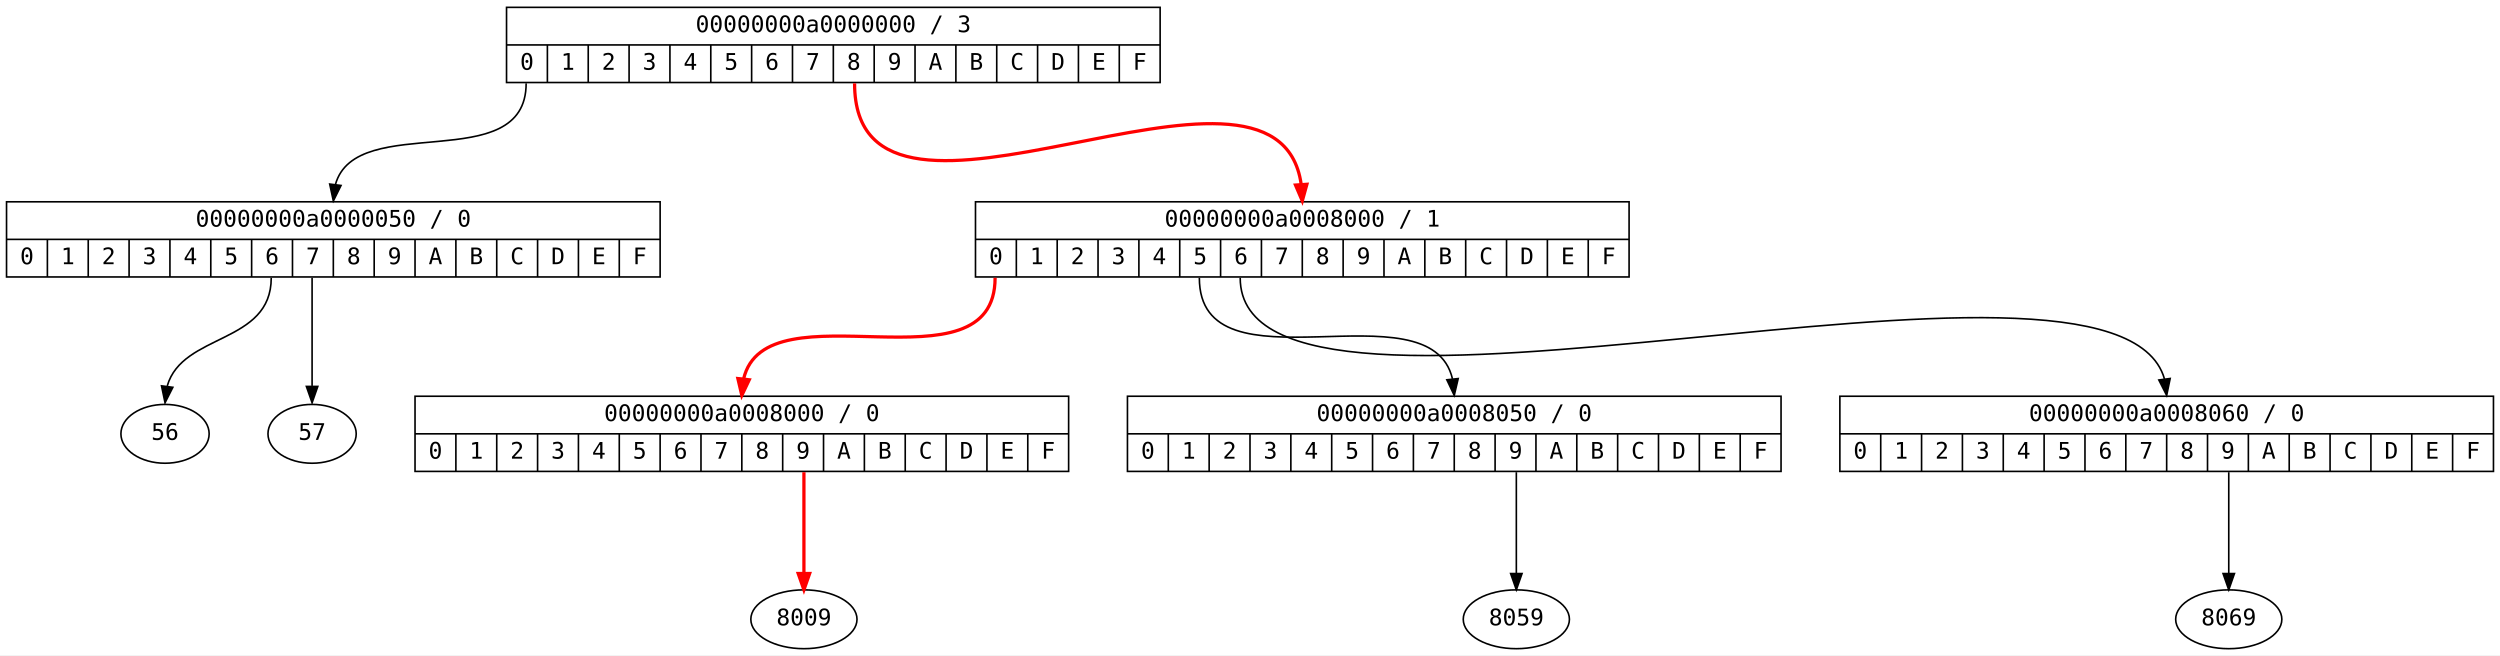
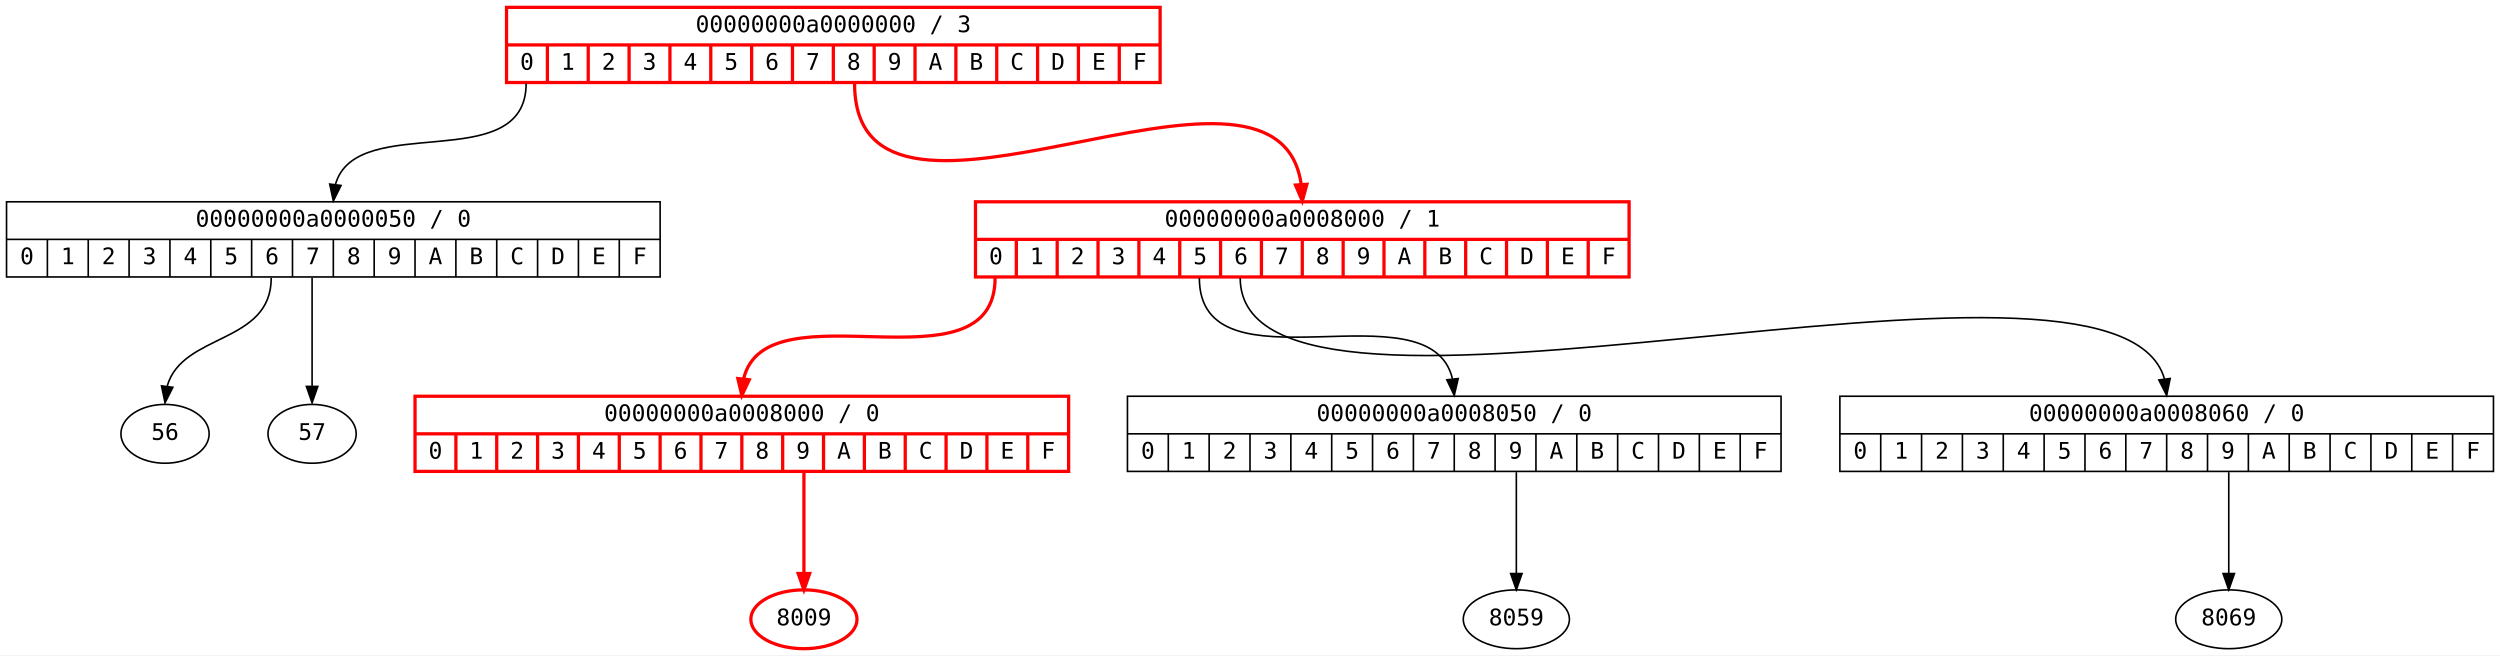
<svg xmlns="http://www.w3.org/2000/svg" width="1530pt" height="401pt" viewBox="0.00 0.00 1530.00 401.00">
  <g id="graph0" class="graph" transform="scale(1 1) rotate(0) translate(4 397)">
    <polygon fill="white" stroke="transparent" points="-4,4 -4,-397 1526,-397 1526,4 -4,4" />
    <g id="node1" class="node">
-       <polygon fill="none" stroke="black" points="306,-346.5 306,-392.5 706,-392.5 706,-346.5 306,-346.5" />
+       <polygon fill="none" stroke="red" stroke-width="2" points="306,-346.5 306,-392.5 706,-392.5 706,-346.5 306,-346.5" />
      <text text-anchor="middle" x="506" y="-377.3" font-family="monospace" font-size="14.00">00000000a0000000 / 3</text>
-       <polyline fill="none" stroke="black" points="306,-369.5 706,-369.5 " />
+       <polyline fill="none" stroke="red" stroke-width="2" points="306,-369.5 706,-369.5 " />
      <text text-anchor="middle" x="318.5" y="-354.3" font-family="monospace" font-size="14.00">0</text>
-       <polyline fill="none" stroke="black" points="331,-346.5 331,-369.5 " />
+       <polyline fill="none" stroke="red" stroke-width="2" points="331,-346.5 331,-369.5 " />
      <text text-anchor="middle" x="343.5" y="-354.3" font-family="monospace" font-size="14.00">1</text>
-       <polyline fill="none" stroke="black" points="356,-346.5 356,-369.5 " />
+       <polyline fill="none" stroke="red" stroke-width="2" points="356,-346.5 356,-369.5 " />
      <text text-anchor="middle" x="368.5" y="-354.3" font-family="monospace" font-size="14.00">2</text>
-       <polyline fill="none" stroke="black" points="381,-346.5 381,-369.5 " />
+       <polyline fill="none" stroke="red" stroke-width="2" points="381,-346.5 381,-369.5 " />
      <text text-anchor="middle" x="393.5" y="-354.3" font-family="monospace" font-size="14.00">3</text>
-       <polyline fill="none" stroke="black" points="406,-346.5 406,-369.5 " />
+       <polyline fill="none" stroke="red" stroke-width="2" points="406,-346.5 406,-369.5 " />
      <text text-anchor="middle" x="418.5" y="-354.3" font-family="monospace" font-size="14.00">4</text>
-       <polyline fill="none" stroke="black" points="431,-346.5 431,-369.5 " />
+       <polyline fill="none" stroke="red" stroke-width="2" points="431,-346.5 431,-369.5 " />
      <text text-anchor="middle" x="443.5" y="-354.3" font-family="monospace" font-size="14.00">5</text>
-       <polyline fill="none" stroke="black" points="456,-346.5 456,-369.5 " />
+       <polyline fill="none" stroke="red" stroke-width="2" points="456,-346.5 456,-369.5 " />
      <text text-anchor="middle" x="468.5" y="-354.3" font-family="monospace" font-size="14.00">6</text>
-       <polyline fill="none" stroke="black" points="481,-346.5 481,-369.5 " />
+       <polyline fill="none" stroke="red" stroke-width="2" points="481,-346.5 481,-369.5 " />
      <text text-anchor="middle" x="493.5" y="-354.3" font-family="monospace" font-size="14.00">7</text>
-       <polyline fill="none" stroke="black" points="506,-346.5 506,-369.5 " />
+       <polyline fill="none" stroke="red" stroke-width="2" points="506,-346.5 506,-369.5 " />
      <text text-anchor="middle" x="518.5" y="-354.3" font-family="monospace" font-size="14.00">8</text>
-       <polyline fill="none" stroke="black" points="531,-346.5 531,-369.5 " />
+       <polyline fill="none" stroke="red" stroke-width="2" points="531,-346.5 531,-369.5 " />
      <text text-anchor="middle" x="543.5" y="-354.3" font-family="monospace" font-size="14.00">9</text>
-       <polyline fill="none" stroke="black" points="556,-346.5 556,-369.5 " />
+       <polyline fill="none" stroke="red" stroke-width="2" points="556,-346.5 556,-369.5 " />
      <text text-anchor="middle" x="568.5" y="-354.3" font-family="monospace" font-size="14.00">A</text>
-       <polyline fill="none" stroke="black" points="581,-346.5 581,-369.5 " />
+       <polyline fill="none" stroke="red" stroke-width="2" points="581,-346.5 581,-369.5 " />
      <text text-anchor="middle" x="593.5" y="-354.3" font-family="monospace" font-size="14.00">B</text>
-       <polyline fill="none" stroke="black" points="606,-346.5 606,-369.5 " />
+       <polyline fill="none" stroke="red" stroke-width="2" points="606,-346.5 606,-369.5 " />
      <text text-anchor="middle" x="618.5" y="-354.3" font-family="monospace" font-size="14.00">C</text>
-       <polyline fill="none" stroke="black" points="631,-346.5 631,-369.5 " />
+       <polyline fill="none" stroke="red" stroke-width="2" points="631,-346.5 631,-369.5 " />
      <text text-anchor="middle" x="643.5" y="-354.3" font-family="monospace" font-size="14.00">D</text>
-       <polyline fill="none" stroke="black" points="656,-346.5 656,-369.5 " />
+       <polyline fill="none" stroke="red" stroke-width="2" points="656,-346.5 656,-369.5 " />
      <text text-anchor="middle" x="668.5" y="-354.3" font-family="monospace" font-size="14.00">E</text>
-       <polyline fill="none" stroke="black" points="681,-346.5 681,-369.5 " />
+       <polyline fill="none" stroke="red" stroke-width="2" points="681,-346.5 681,-369.5 " />
      <text text-anchor="middle" x="693.5" y="-354.3" font-family="monospace" font-size="14.00">F</text>
    </g>
    <g id="node2" class="node">
      <polygon fill="none" stroke="black" points="0,-227.5 0,-273.5 400,-273.5 400,-227.5 0,-227.5" />
      <text text-anchor="middle" x="200" y="-258.3" font-family="monospace" font-size="14.00">00000000a0000050 / 0</text>
      <polyline fill="none" stroke="black" points="0,-250.5 400,-250.5 " />
      <text text-anchor="middle" x="12.5" y="-235.3" font-family="monospace" font-size="14.00">0</text>
      <polyline fill="none" stroke="black" points="25,-227.5 25,-250.5 " />
      <text text-anchor="middle" x="37.5" y="-235.3" font-family="monospace" font-size="14.00">1</text>
      <polyline fill="none" stroke="black" points="50,-227.5 50,-250.5 " />
      <text text-anchor="middle" x="62.5" y="-235.3" font-family="monospace" font-size="14.00">2</text>
      <polyline fill="none" stroke="black" points="75,-227.5 75,-250.5 " />
      <text text-anchor="middle" x="87.5" y="-235.3" font-family="monospace" font-size="14.00">3</text>
      <polyline fill="none" stroke="black" points="100,-227.5 100,-250.5 " />
      <text text-anchor="middle" x="112.5" y="-235.3" font-family="monospace" font-size="14.00">4</text>
      <polyline fill="none" stroke="black" points="125,-227.5 125,-250.5 " />
      <text text-anchor="middle" x="137.5" y="-235.3" font-family="monospace" font-size="14.00">5</text>
      <polyline fill="none" stroke="black" points="150,-227.5 150,-250.5 " />
      <text text-anchor="middle" x="162.5" y="-235.3" font-family="monospace" font-size="14.00">6</text>
      <polyline fill="none" stroke="black" points="175,-227.5 175,-250.5 " />
      <text text-anchor="middle" x="187.5" y="-235.3" font-family="monospace" font-size="14.00">7</text>
      <polyline fill="none" stroke="black" points="200,-227.5 200,-250.5 " />
      <text text-anchor="middle" x="212.5" y="-235.3" font-family="monospace" font-size="14.00">8</text>
      <polyline fill="none" stroke="black" points="225,-227.5 225,-250.5 " />
      <text text-anchor="middle" x="237.5" y="-235.3" font-family="monospace" font-size="14.00">9</text>
      <polyline fill="none" stroke="black" points="250,-227.5 250,-250.5 " />
      <text text-anchor="middle" x="262.5" y="-235.3" font-family="monospace" font-size="14.00">A</text>
      <polyline fill="none" stroke="black" points="275,-227.5 275,-250.5 " />
      <text text-anchor="middle" x="287.5" y="-235.3" font-family="monospace" font-size="14.00">B</text>
      <polyline fill="none" stroke="black" points="300,-227.5 300,-250.5 " />
      <text text-anchor="middle" x="312.5" y="-235.3" font-family="monospace" font-size="14.00">C</text>
      <polyline fill="none" stroke="black" points="325,-227.5 325,-250.5 " />
      <text text-anchor="middle" x="337.5" y="-235.3" font-family="monospace" font-size="14.00">D</text>
      <polyline fill="none" stroke="black" points="350,-227.5 350,-250.5 " />
      <text text-anchor="middle" x="362.5" y="-235.3" font-family="monospace" font-size="14.00">E</text>
      <polyline fill="none" stroke="black" points="375,-227.5 375,-250.5 " />
      <text text-anchor="middle" x="387.5" y="-235.3" font-family="monospace" font-size="14.00">F</text>
    </g>
    <g id="edge1" class="edge">
      <path fill="none" stroke="black" d="M318,-346C318,-288.28 213.86,-329.69 201.25,-283.97" />
      <polygon fill="black" stroke="black" points="204.71,-283.49 200,-274 197.77,-284.36 204.71,-283.49" />
    </g>
    <g id="node3" class="node">
-       <polygon fill="none" stroke="black" points="593,-227.5 593,-273.5 993,-273.5 993,-227.5 593,-227.5" />
+       <polygon fill="none" stroke="red" stroke-width="2" points="593,-227.5 593,-273.5 993,-273.5 993,-227.5 593,-227.5" />
      <text text-anchor="middle" x="793" y="-258.3" font-family="monospace" font-size="14.00">00000000a0008000 / 1</text>
-       <polyline fill="none" stroke="black" points="593,-250.5 993,-250.5 " />
+       <polyline fill="none" stroke="red" stroke-width="2" points="593,-250.5 993,-250.5 " />
      <text text-anchor="middle" x="605.5" y="-235.3" font-family="monospace" font-size="14.00">0</text>
-       <polyline fill="none" stroke="black" points="618,-227.5 618,-250.5 " />
+       <polyline fill="none" stroke="red" stroke-width="2" points="618,-227.5 618,-250.5 " />
      <text text-anchor="middle" x="630.5" y="-235.3" font-family="monospace" font-size="14.00">1</text>
-       <polyline fill="none" stroke="black" points="643,-227.5 643,-250.5 " />
+       <polyline fill="none" stroke="red" stroke-width="2" points="643,-227.5 643,-250.5 " />
      <text text-anchor="middle" x="655.5" y="-235.3" font-family="monospace" font-size="14.00">2</text>
-       <polyline fill="none" stroke="black" points="668,-227.5 668,-250.5 " />
+       <polyline fill="none" stroke="red" stroke-width="2" points="668,-227.5 668,-250.5 " />
      <text text-anchor="middle" x="680.5" y="-235.3" font-family="monospace" font-size="14.00">3</text>
-       <polyline fill="none" stroke="black" points="693,-227.5 693,-250.5 " />
+       <polyline fill="none" stroke="red" stroke-width="2" points="693,-227.5 693,-250.5 " />
      <text text-anchor="middle" x="705.5" y="-235.3" font-family="monospace" font-size="14.00">4</text>
-       <polyline fill="none" stroke="black" points="718,-227.5 718,-250.5 " />
+       <polyline fill="none" stroke="red" stroke-width="2" points="718,-227.5 718,-250.5 " />
      <text text-anchor="middle" x="730.5" y="-235.3" font-family="monospace" font-size="14.00">5</text>
-       <polyline fill="none" stroke="black" points="743,-227.5 743,-250.5 " />
+       <polyline fill="none" stroke="red" stroke-width="2" points="743,-227.5 743,-250.5 " />
      <text text-anchor="middle" x="755.5" y="-235.3" font-family="monospace" font-size="14.00">6</text>
-       <polyline fill="none" stroke="black" points="768,-227.5 768,-250.5 " />
+       <polyline fill="none" stroke="red" stroke-width="2" points="768,-227.5 768,-250.5 " />
      <text text-anchor="middle" x="780.5" y="-235.3" font-family="monospace" font-size="14.00">7</text>
-       <polyline fill="none" stroke="black" points="793,-227.5 793,-250.5 " />
+       <polyline fill="none" stroke="red" stroke-width="2" points="793,-227.5 793,-250.5 " />
      <text text-anchor="middle" x="805.5" y="-235.3" font-family="monospace" font-size="14.00">8</text>
-       <polyline fill="none" stroke="black" points="818,-227.5 818,-250.5 " />
+       <polyline fill="none" stroke="red" stroke-width="2" points="818,-227.5 818,-250.5 " />
      <text text-anchor="middle" x="830.5" y="-235.3" font-family="monospace" font-size="14.00">9</text>
-       <polyline fill="none" stroke="black" points="843,-227.5 843,-250.5 " />
+       <polyline fill="none" stroke="red" stroke-width="2" points="843,-227.5 843,-250.5 " />
      <text text-anchor="middle" x="855.5" y="-235.3" font-family="monospace" font-size="14.00">A</text>
-       <polyline fill="none" stroke="black" points="868,-227.5 868,-250.5 " />
+       <polyline fill="none" stroke="red" stroke-width="2" points="868,-227.5 868,-250.5 " />
      <text text-anchor="middle" x="880.5" y="-235.3" font-family="monospace" font-size="14.00">B</text>
-       <polyline fill="none" stroke="black" points="893,-227.5 893,-250.5 " />
+       <polyline fill="none" stroke="red" stroke-width="2" points="893,-227.5 893,-250.5 " />
      <text text-anchor="middle" x="905.5" y="-235.3" font-family="monospace" font-size="14.00">C</text>
-       <polyline fill="none" stroke="black" points="918,-227.5 918,-250.5 " />
+       <polyline fill="none" stroke="red" stroke-width="2" points="918,-227.5 918,-250.5 " />
      <text text-anchor="middle" x="930.5" y="-235.3" font-family="monospace" font-size="14.00">D</text>
-       <polyline fill="none" stroke="black" points="943,-227.5 943,-250.5 " />
+       <polyline fill="none" stroke="red" stroke-width="2" points="943,-227.5 943,-250.5 " />
      <text text-anchor="middle" x="955.5" y="-235.3" font-family="monospace" font-size="14.00">E</text>
-       <polyline fill="none" stroke="black" points="968,-227.5 968,-250.5 " />
+       <polyline fill="none" stroke="red" stroke-width="2" points="968,-227.5 968,-250.5 " />
      <text text-anchor="middle" x="980.5" y="-235.3" font-family="monospace" font-size="14.00">F</text>
    </g>
    <g id="edge2" class="edge">
      <path fill="none" stroke="red" stroke-width="2" d="M519,-346C519,-223.78 777.18,-389.64 792.31,-284.29" />
      <polygon fill="red" stroke="red" stroke-width="2" points="795.82,-284.21 793,-274 788.84,-283.74 795.82,-284.21" />
    </g>
    <g id="node4" class="node">
      <ellipse fill="none" stroke="black" cx="97" cy="-131.5" rx="27" ry="18" />
      <text text-anchor="middle" x="97" y="-127.8" font-family="monospace" font-size="14.00">56</text>
    </g>
    <g id="edge3" class="edge">
      <path fill="none" stroke="black" d="M162,-227C162,-186.22 107.69,-193.35 98.36,-160.8" />
      <polygon fill="black" stroke="black" points="101.78,-159.96 97,-150.5 94.84,-160.87 101.78,-159.96" />
    </g>
    <g id="node5" class="node">
      <ellipse fill="none" stroke="black" cx="187" cy="-131.5" rx="27" ry="18" />
      <text text-anchor="middle" x="187" y="-127.8" font-family="monospace" font-size="14.00">57</text>
    </g>
    <g id="edge4" class="edge">
      <path fill="none" stroke="black" d="M187,-227C187,-196.72 187,-186.66 187,-160.81" />
      <polygon fill="black" stroke="black" points="190.5,-160.5 187,-150.5 183.5,-160.5 190.5,-160.5" />
    </g>
    <g id="node6" class="node">
-       <polygon fill="none" stroke="black" points="250,-108.5 250,-154.5 650,-154.5 650,-108.5 250,-108.5" />
+       <polygon fill="none" stroke="red" stroke-width="2" points="250,-108.5 250,-154.5 650,-154.5 650,-108.5 250,-108.5" />
      <text text-anchor="middle" x="450" y="-139.3" font-family="monospace" font-size="14.00">00000000a0008000 / 0</text>
-       <polyline fill="none" stroke="black" points="250,-131.5 650,-131.5 " />
+       <polyline fill="none" stroke="red" stroke-width="2" points="250,-131.5 650,-131.5 " />
      <text text-anchor="middle" x="262.5" y="-116.3" font-family="monospace" font-size="14.00">0</text>
-       <polyline fill="none" stroke="black" points="275,-108.5 275,-131.5 " />
+       <polyline fill="none" stroke="red" stroke-width="2" points="275,-108.5 275,-131.5 " />
      <text text-anchor="middle" x="287.5" y="-116.3" font-family="monospace" font-size="14.00">1</text>
-       <polyline fill="none" stroke="black" points="300,-108.5 300,-131.5 " />
+       <polyline fill="none" stroke="red" stroke-width="2" points="300,-108.5 300,-131.5 " />
      <text text-anchor="middle" x="312.5" y="-116.3" font-family="monospace" font-size="14.00">2</text>
-       <polyline fill="none" stroke="black" points="325,-108.5 325,-131.5 " />
+       <polyline fill="none" stroke="red" stroke-width="2" points="325,-108.5 325,-131.5 " />
      <text text-anchor="middle" x="337.5" y="-116.3" font-family="monospace" font-size="14.00">3</text>
-       <polyline fill="none" stroke="black" points="350,-108.5 350,-131.5 " />
+       <polyline fill="none" stroke="red" stroke-width="2" points="350,-108.5 350,-131.5 " />
      <text text-anchor="middle" x="362.5" y="-116.3" font-family="monospace" font-size="14.00">4</text>
-       <polyline fill="none" stroke="black" points="375,-108.5 375,-131.5 " />
+       <polyline fill="none" stroke="red" stroke-width="2" points="375,-108.5 375,-131.5 " />
      <text text-anchor="middle" x="387.5" y="-116.3" font-family="monospace" font-size="14.00">5</text>
-       <polyline fill="none" stroke="black" points="400,-108.5 400,-131.5 " />
+       <polyline fill="none" stroke="red" stroke-width="2" points="400,-108.5 400,-131.5 " />
      <text text-anchor="middle" x="412.5" y="-116.3" font-family="monospace" font-size="14.00">6</text>
-       <polyline fill="none" stroke="black" points="425,-108.5 425,-131.5 " />
+       <polyline fill="none" stroke="red" stroke-width="2" points="425,-108.5 425,-131.5 " />
      <text text-anchor="middle" x="437.5" y="-116.3" font-family="monospace" font-size="14.00">7</text>
-       <polyline fill="none" stroke="black" points="450,-108.5 450,-131.5 " />
+       <polyline fill="none" stroke="red" stroke-width="2" points="450,-108.5 450,-131.5 " />
      <text text-anchor="middle" x="462.5" y="-116.3" font-family="monospace" font-size="14.00">8</text>
-       <polyline fill="none" stroke="black" points="475,-108.5 475,-131.5 " />
+       <polyline fill="none" stroke="red" stroke-width="2" points="475,-108.5 475,-131.5 " />
      <text text-anchor="middle" x="487.5" y="-116.3" font-family="monospace" font-size="14.00">9</text>
-       <polyline fill="none" stroke="black" points="500,-108.5 500,-131.5 " />
+       <polyline fill="none" stroke="red" stroke-width="2" points="500,-108.5 500,-131.5 " />
      <text text-anchor="middle" x="512.5" y="-116.3" font-family="monospace" font-size="14.00">A</text>
-       <polyline fill="none" stroke="black" points="525,-108.5 525,-131.5 " />
+       <polyline fill="none" stroke="red" stroke-width="2" points="525,-108.5 525,-131.5 " />
      <text text-anchor="middle" x="537.5" y="-116.3" font-family="monospace" font-size="14.00">B</text>
-       <polyline fill="none" stroke="black" points="550,-108.5 550,-131.5 " />
+       <polyline fill="none" stroke="red" stroke-width="2" points="550,-108.5 550,-131.5 " />
      <text text-anchor="middle" x="562.5" y="-116.3" font-family="monospace" font-size="14.00">C</text>
-       <polyline fill="none" stroke="black" points="575,-108.5 575,-131.5 " />
+       <polyline fill="none" stroke="red" stroke-width="2" points="575,-108.5 575,-131.5 " />
      <text text-anchor="middle" x="587.5" y="-116.3" font-family="monospace" font-size="14.00">D</text>
-       <polyline fill="none" stroke="black" points="600,-108.5 600,-131.5 " />
+       <polyline fill="none" stroke="red" stroke-width="2" points="600,-108.5 600,-131.5 " />
      <text text-anchor="middle" x="612.5" y="-116.3" font-family="monospace" font-size="14.00">E</text>
-       <polyline fill="none" stroke="black" points="625,-108.5 625,-131.5 " />
+       <polyline fill="none" stroke="red" stroke-width="2" points="625,-108.5 625,-131.5 " />
      <text text-anchor="middle" x="637.5" y="-116.3" font-family="monospace" font-size="14.00">F</text>
    </g>
    <g id="edge5" class="edge">
      <path fill="none" stroke="red" stroke-width="2" d="M605,-227C605,-154.75 464.77,-223.53 451.07,-165.05" />
      <polygon fill="red" stroke="red" stroke-width="2" points="454.54,-164.57 450,-155 447.58,-165.32 454.54,-164.57" />
    </g>
    <g id="node7" class="node">
      <polygon fill="none" stroke="black" points="686,-108.5 686,-154.5 1086,-154.5 1086,-108.5 686,-108.5" />
      <text text-anchor="middle" x="886" y="-139.3" font-family="monospace" font-size="14.00">00000000a0008050 / 0</text>
      <polyline fill="none" stroke="black" points="686,-131.5 1086,-131.5 " />
      <text text-anchor="middle" x="698.5" y="-116.3" font-family="monospace" font-size="14.00">0</text>
      <polyline fill="none" stroke="black" points="711,-108.5 711,-131.5 " />
      <text text-anchor="middle" x="723.5" y="-116.3" font-family="monospace" font-size="14.00">1</text>
      <polyline fill="none" stroke="black" points="736,-108.5 736,-131.5 " />
      <text text-anchor="middle" x="748.5" y="-116.3" font-family="monospace" font-size="14.00">2</text>
      <polyline fill="none" stroke="black" points="761,-108.5 761,-131.5 " />
      <text text-anchor="middle" x="773.5" y="-116.3" font-family="monospace" font-size="14.00">3</text>
      <polyline fill="none" stroke="black" points="786,-108.5 786,-131.5 " />
      <text text-anchor="middle" x="798.5" y="-116.3" font-family="monospace" font-size="14.00">4</text>
      <polyline fill="none" stroke="black" points="811,-108.5 811,-131.5 " />
      <text text-anchor="middle" x="823.5" y="-116.3" font-family="monospace" font-size="14.00">5</text>
      <polyline fill="none" stroke="black" points="836,-108.5 836,-131.5 " />
      <text text-anchor="middle" x="848.5" y="-116.3" font-family="monospace" font-size="14.00">6</text>
      <polyline fill="none" stroke="black" points="861,-108.5 861,-131.5 " />
      <text text-anchor="middle" x="873.5" y="-116.3" font-family="monospace" font-size="14.00">7</text>
      <polyline fill="none" stroke="black" points="886,-108.5 886,-131.5 " />
      <text text-anchor="middle" x="898.5" y="-116.3" font-family="monospace" font-size="14.00">8</text>
      <polyline fill="none" stroke="black" points="911,-108.5 911,-131.5 " />
      <text text-anchor="middle" x="923.5" y="-116.3" font-family="monospace" font-size="14.00">9</text>
      <polyline fill="none" stroke="black" points="936,-108.5 936,-131.5 " />
      <text text-anchor="middle" x="948.5" y="-116.3" font-family="monospace" font-size="14.00">A</text>
      <polyline fill="none" stroke="black" points="961,-108.5 961,-131.5 " />
      <text text-anchor="middle" x="973.5" y="-116.3" font-family="monospace" font-size="14.00">B</text>
      <polyline fill="none" stroke="black" points="986,-108.5 986,-131.5 " />
      <text text-anchor="middle" x="998.5" y="-116.3" font-family="monospace" font-size="14.00">C</text>
      <polyline fill="none" stroke="black" points="1011,-108.5 1011,-131.5 " />
      <text text-anchor="middle" x="1023.5" y="-116.3" font-family="monospace" font-size="14.00">D</text>
      <polyline fill="none" stroke="black" points="1036,-108.5 1036,-131.5 " />
      <text text-anchor="middle" x="1048.5" y="-116.3" font-family="monospace" font-size="14.00">E</text>
      <polyline fill="none" stroke="black" points="1061,-108.5 1061,-131.5 " />
      <text text-anchor="middle" x="1073.5" y="-116.3" font-family="monospace" font-size="14.00">F</text>
    </g>
    <g id="edge6" class="edge">
      <path fill="none" stroke="black" d="M730,-227C730,-154.37 871.14,-223.85 884.92,-165.1" />
      <polygon fill="black" stroke="black" points="888.42,-165.32 886,-155 881.46,-164.57 888.42,-165.32" />
    </g>
    <g id="node8" class="node">
      <polygon fill="none" stroke="black" points="1122,-108.5 1122,-154.5 1522,-154.5 1522,-108.5 1122,-108.5" />
      <text text-anchor="middle" x="1322" y="-139.3" font-family="monospace" font-size="14.00">00000000a0008060 / 0</text>
      <polyline fill="none" stroke="black" points="1122,-131.5 1522,-131.5 " />
      <text text-anchor="middle" x="1134.5" y="-116.3" font-family="monospace" font-size="14.00">0</text>
      <polyline fill="none" stroke="black" points="1147,-108.5 1147,-131.5 " />
      <text text-anchor="middle" x="1159.5" y="-116.3" font-family="monospace" font-size="14.00">1</text>
      <polyline fill="none" stroke="black" points="1172,-108.5 1172,-131.5 " />
      <text text-anchor="middle" x="1184.5" y="-116.3" font-family="monospace" font-size="14.00">2</text>
      <polyline fill="none" stroke="black" points="1197,-108.5 1197,-131.5 " />
      <text text-anchor="middle" x="1209.5" y="-116.3" font-family="monospace" font-size="14.00">3</text>
      <polyline fill="none" stroke="black" points="1222,-108.5 1222,-131.5 " />
      <text text-anchor="middle" x="1234.5" y="-116.3" font-family="monospace" font-size="14.00">4</text>
      <polyline fill="none" stroke="black" points="1247,-108.5 1247,-131.5 " />
      <text text-anchor="middle" x="1259.5" y="-116.3" font-family="monospace" font-size="14.00">5</text>
      <polyline fill="none" stroke="black" points="1272,-108.5 1272,-131.5 " />
      <text text-anchor="middle" x="1284.5" y="-116.3" font-family="monospace" font-size="14.00">6</text>
      <polyline fill="none" stroke="black" points="1297,-108.5 1297,-131.5 " />
      <text text-anchor="middle" x="1309.5" y="-116.3" font-family="monospace" font-size="14.00">7</text>
      <polyline fill="none" stroke="black" points="1322,-108.5 1322,-131.5 " />
      <text text-anchor="middle" x="1334.5" y="-116.3" font-family="monospace" font-size="14.00">8</text>
      <polyline fill="none" stroke="black" points="1347,-108.5 1347,-131.5 " />
      <text text-anchor="middle" x="1359.5" y="-116.3" font-family="monospace" font-size="14.00">9</text>
      <polyline fill="none" stroke="black" points="1372,-108.5 1372,-131.5 " />
      <text text-anchor="middle" x="1384.5" y="-116.3" font-family="monospace" font-size="14.00">A</text>
      <polyline fill="none" stroke="black" points="1397,-108.5 1397,-131.5 " />
      <text text-anchor="middle" x="1409.5" y="-116.3" font-family="monospace" font-size="14.00">B</text>
      <polyline fill="none" stroke="black" points="1422,-108.5 1422,-131.5 " />
      <text text-anchor="middle" x="1434.5" y="-116.3" font-family="monospace" font-size="14.00">C</text>
      <polyline fill="none" stroke="black" points="1447,-108.5 1447,-131.5 " />
      <text text-anchor="middle" x="1459.5" y="-116.3" font-family="monospace" font-size="14.00">D</text>
      <polyline fill="none" stroke="black" points="1472,-108.5 1472,-131.5 " />
      <text text-anchor="middle" x="1484.5" y="-116.3" font-family="monospace" font-size="14.00">E</text>
      <polyline fill="none" stroke="black" points="1497,-108.5 1497,-131.5 " />
      <text text-anchor="middle" x="1509.5" y="-116.3" font-family="monospace" font-size="14.00">F</text>
    </g>
    <g id="edge7" class="edge">
      <path fill="none" stroke="black" d="M755,-227C755,-103.59 1290.34,-271.95 1320.66,-165.06" />
      <polygon fill="black" stroke="black" points="1324.15,-165.37 1322,-155 1317.21,-164.45 1324.15,-165.37" />
    </g>
    <g id="node9" class="node">
-       <ellipse fill="none" stroke="black" cx="488" cy="-18" rx="32.49" ry="18" />
+       <ellipse fill="none" stroke="red" stroke-width="2" cx="488" cy="-18" rx="32.49" ry="18" />
      <text text-anchor="middle" x="488" y="-14.3" font-family="monospace" font-size="14.00">8009</text>
    </g>
    <g id="edge8" class="edge">
      <path fill="none" stroke="red" stroke-width="2" d="M488,-108C488,-79.62 488,-70.12 488,-46.02" />
      <polygon fill="red" stroke="red" stroke-width="2" points="491.5,-46 488,-36 484.5,-46 491.5,-46" />
    </g>
    <g id="node10" class="node">
      <ellipse fill="none" stroke="black" cx="924" cy="-18" rx="32.49" ry="18" />
      <text text-anchor="middle" x="924" y="-14.3" font-family="monospace" font-size="14.00">8059</text>
    </g>
    <g id="edge9" class="edge">
      <path fill="none" stroke="black" d="M924,-108C924,-79.62 924,-70.12 924,-46.02" />
      <polygon fill="black" stroke="black" points="927.5,-46 924,-36 920.5,-46 927.5,-46" />
    </g>
    <g id="node11" class="node">
      <ellipse fill="none" stroke="black" cx="1360" cy="-18" rx="32.49" ry="18" />
      <text text-anchor="middle" x="1360" y="-14.3" font-family="monospace" font-size="14.00">8069</text>
    </g>
    <g id="edge10" class="edge">
      <path fill="none" stroke="black" d="M1360,-108C1360,-79.62 1360,-70.12 1360,-46.02" />
      <polygon fill="black" stroke="black" points="1363.5,-46 1360,-36 1356.5,-46 1363.5,-46" />
    </g>
  </g>
</svg>
